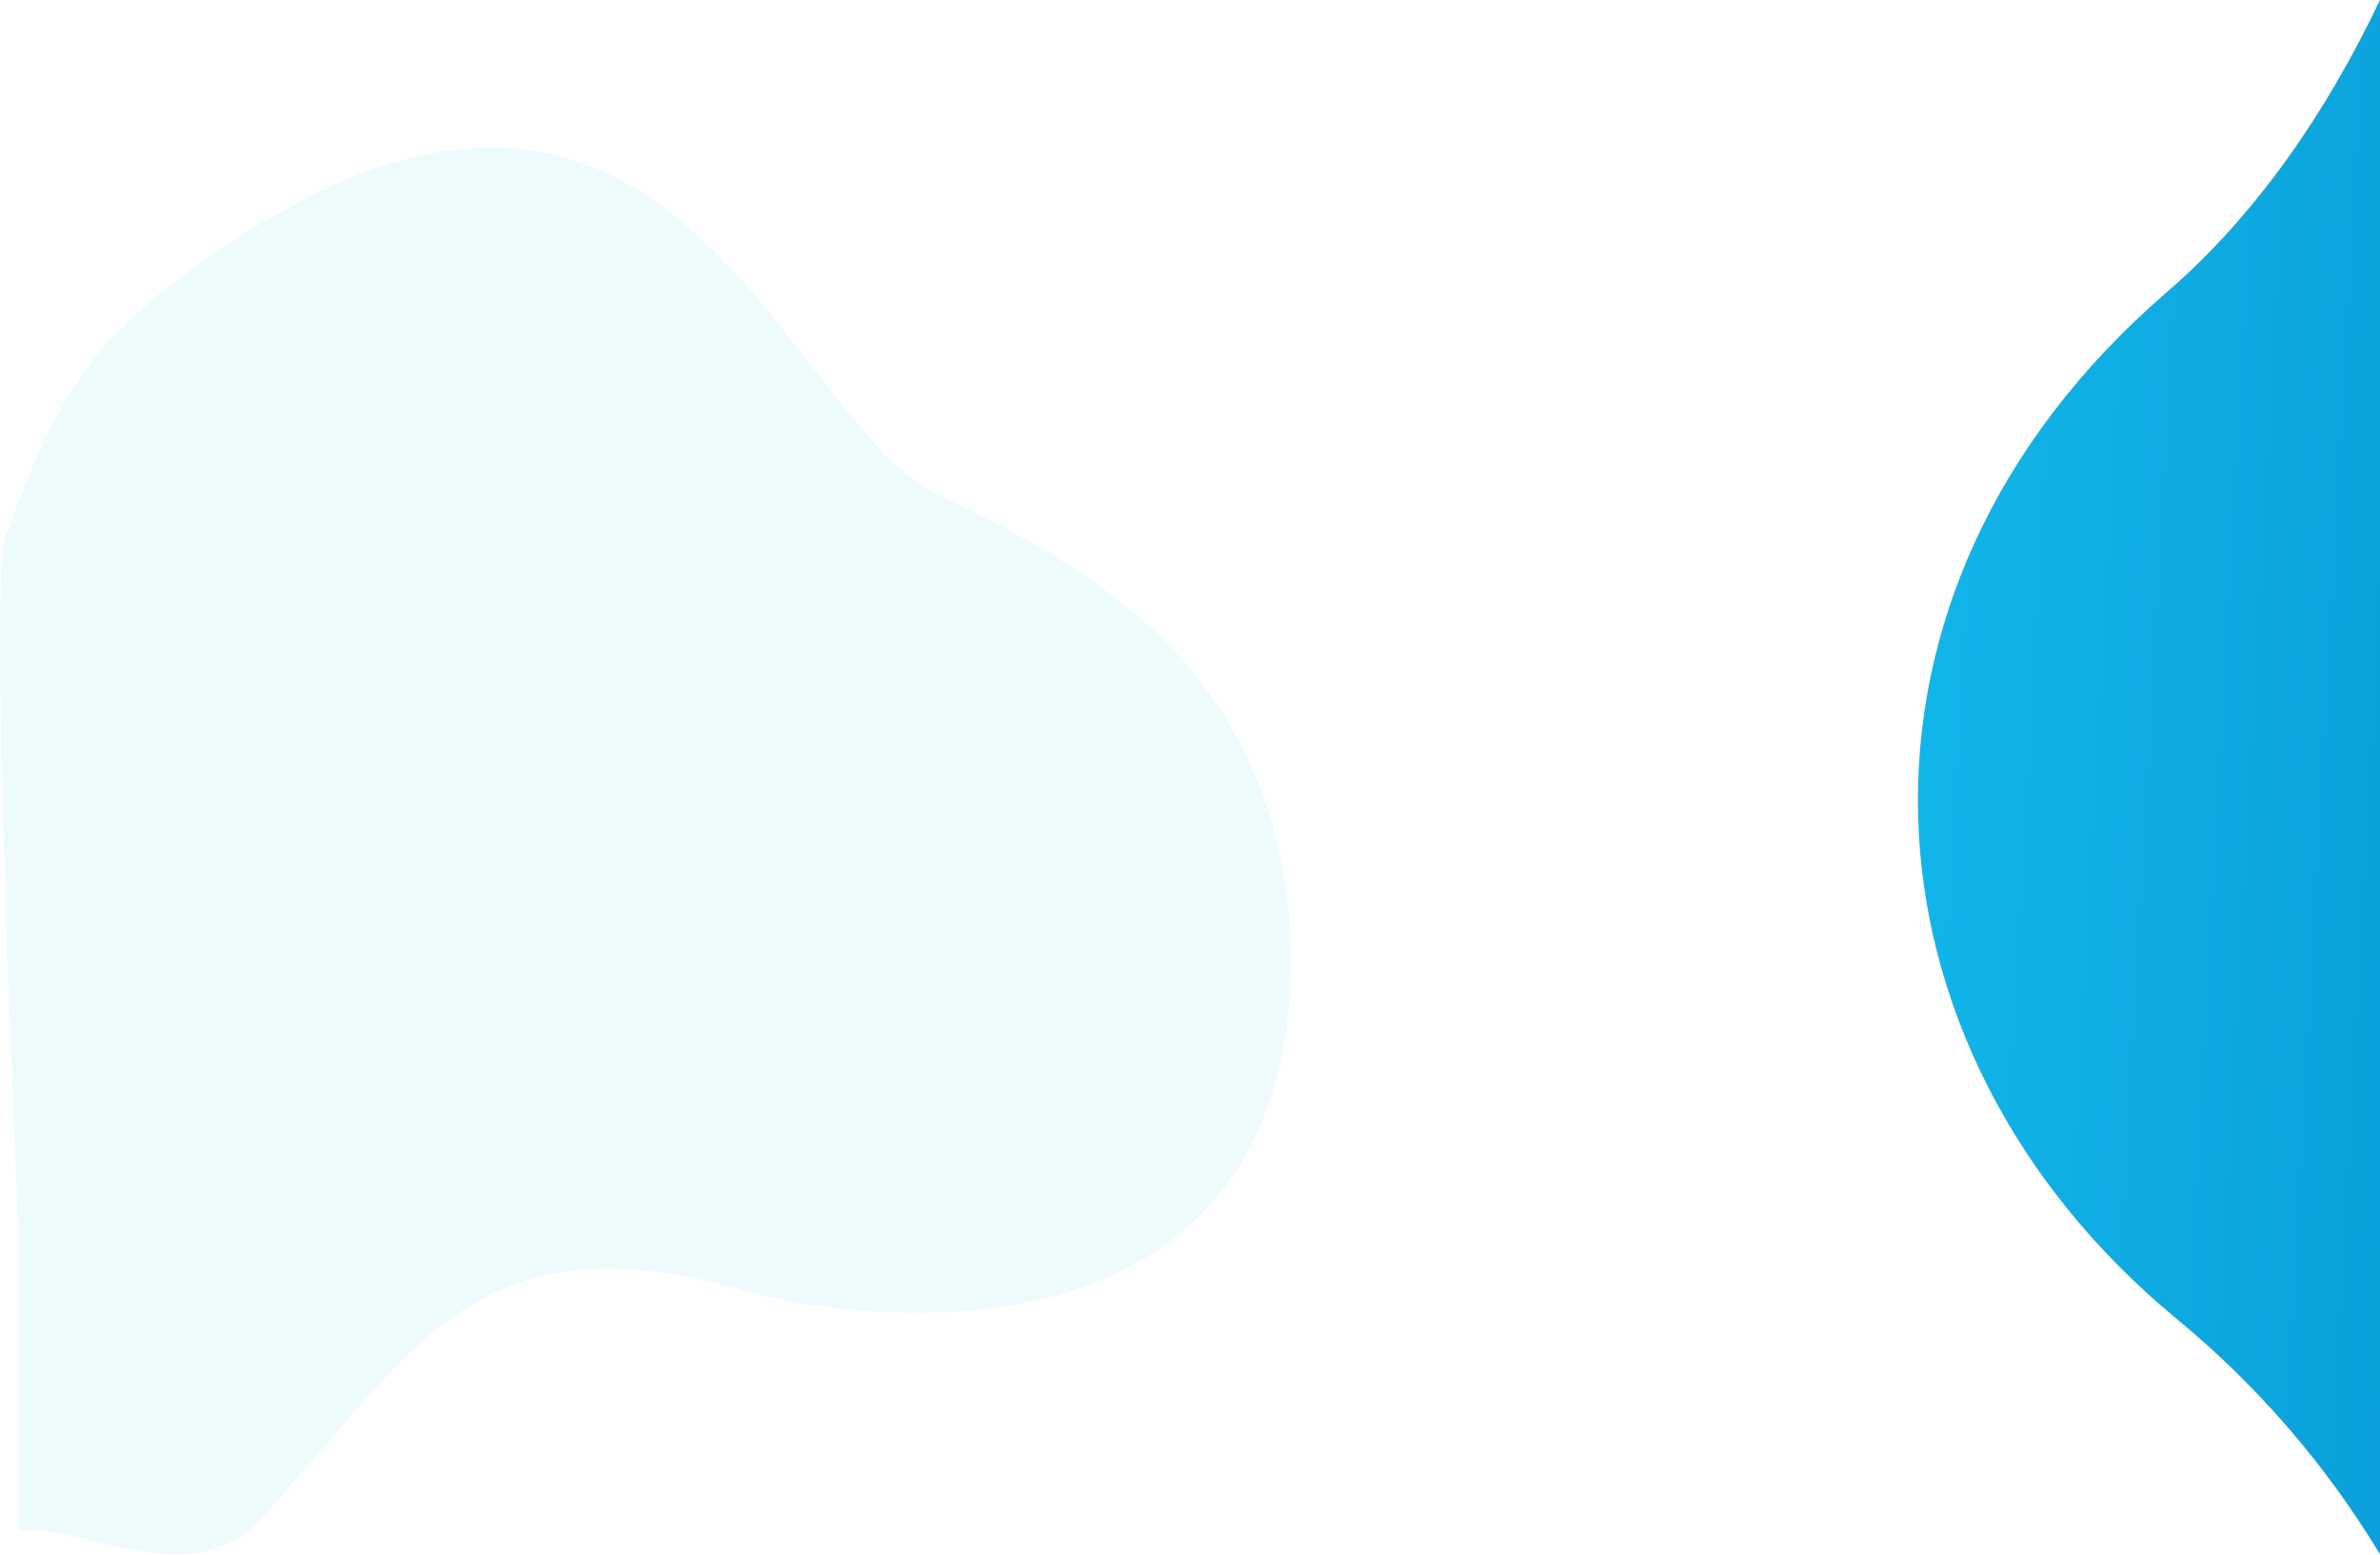
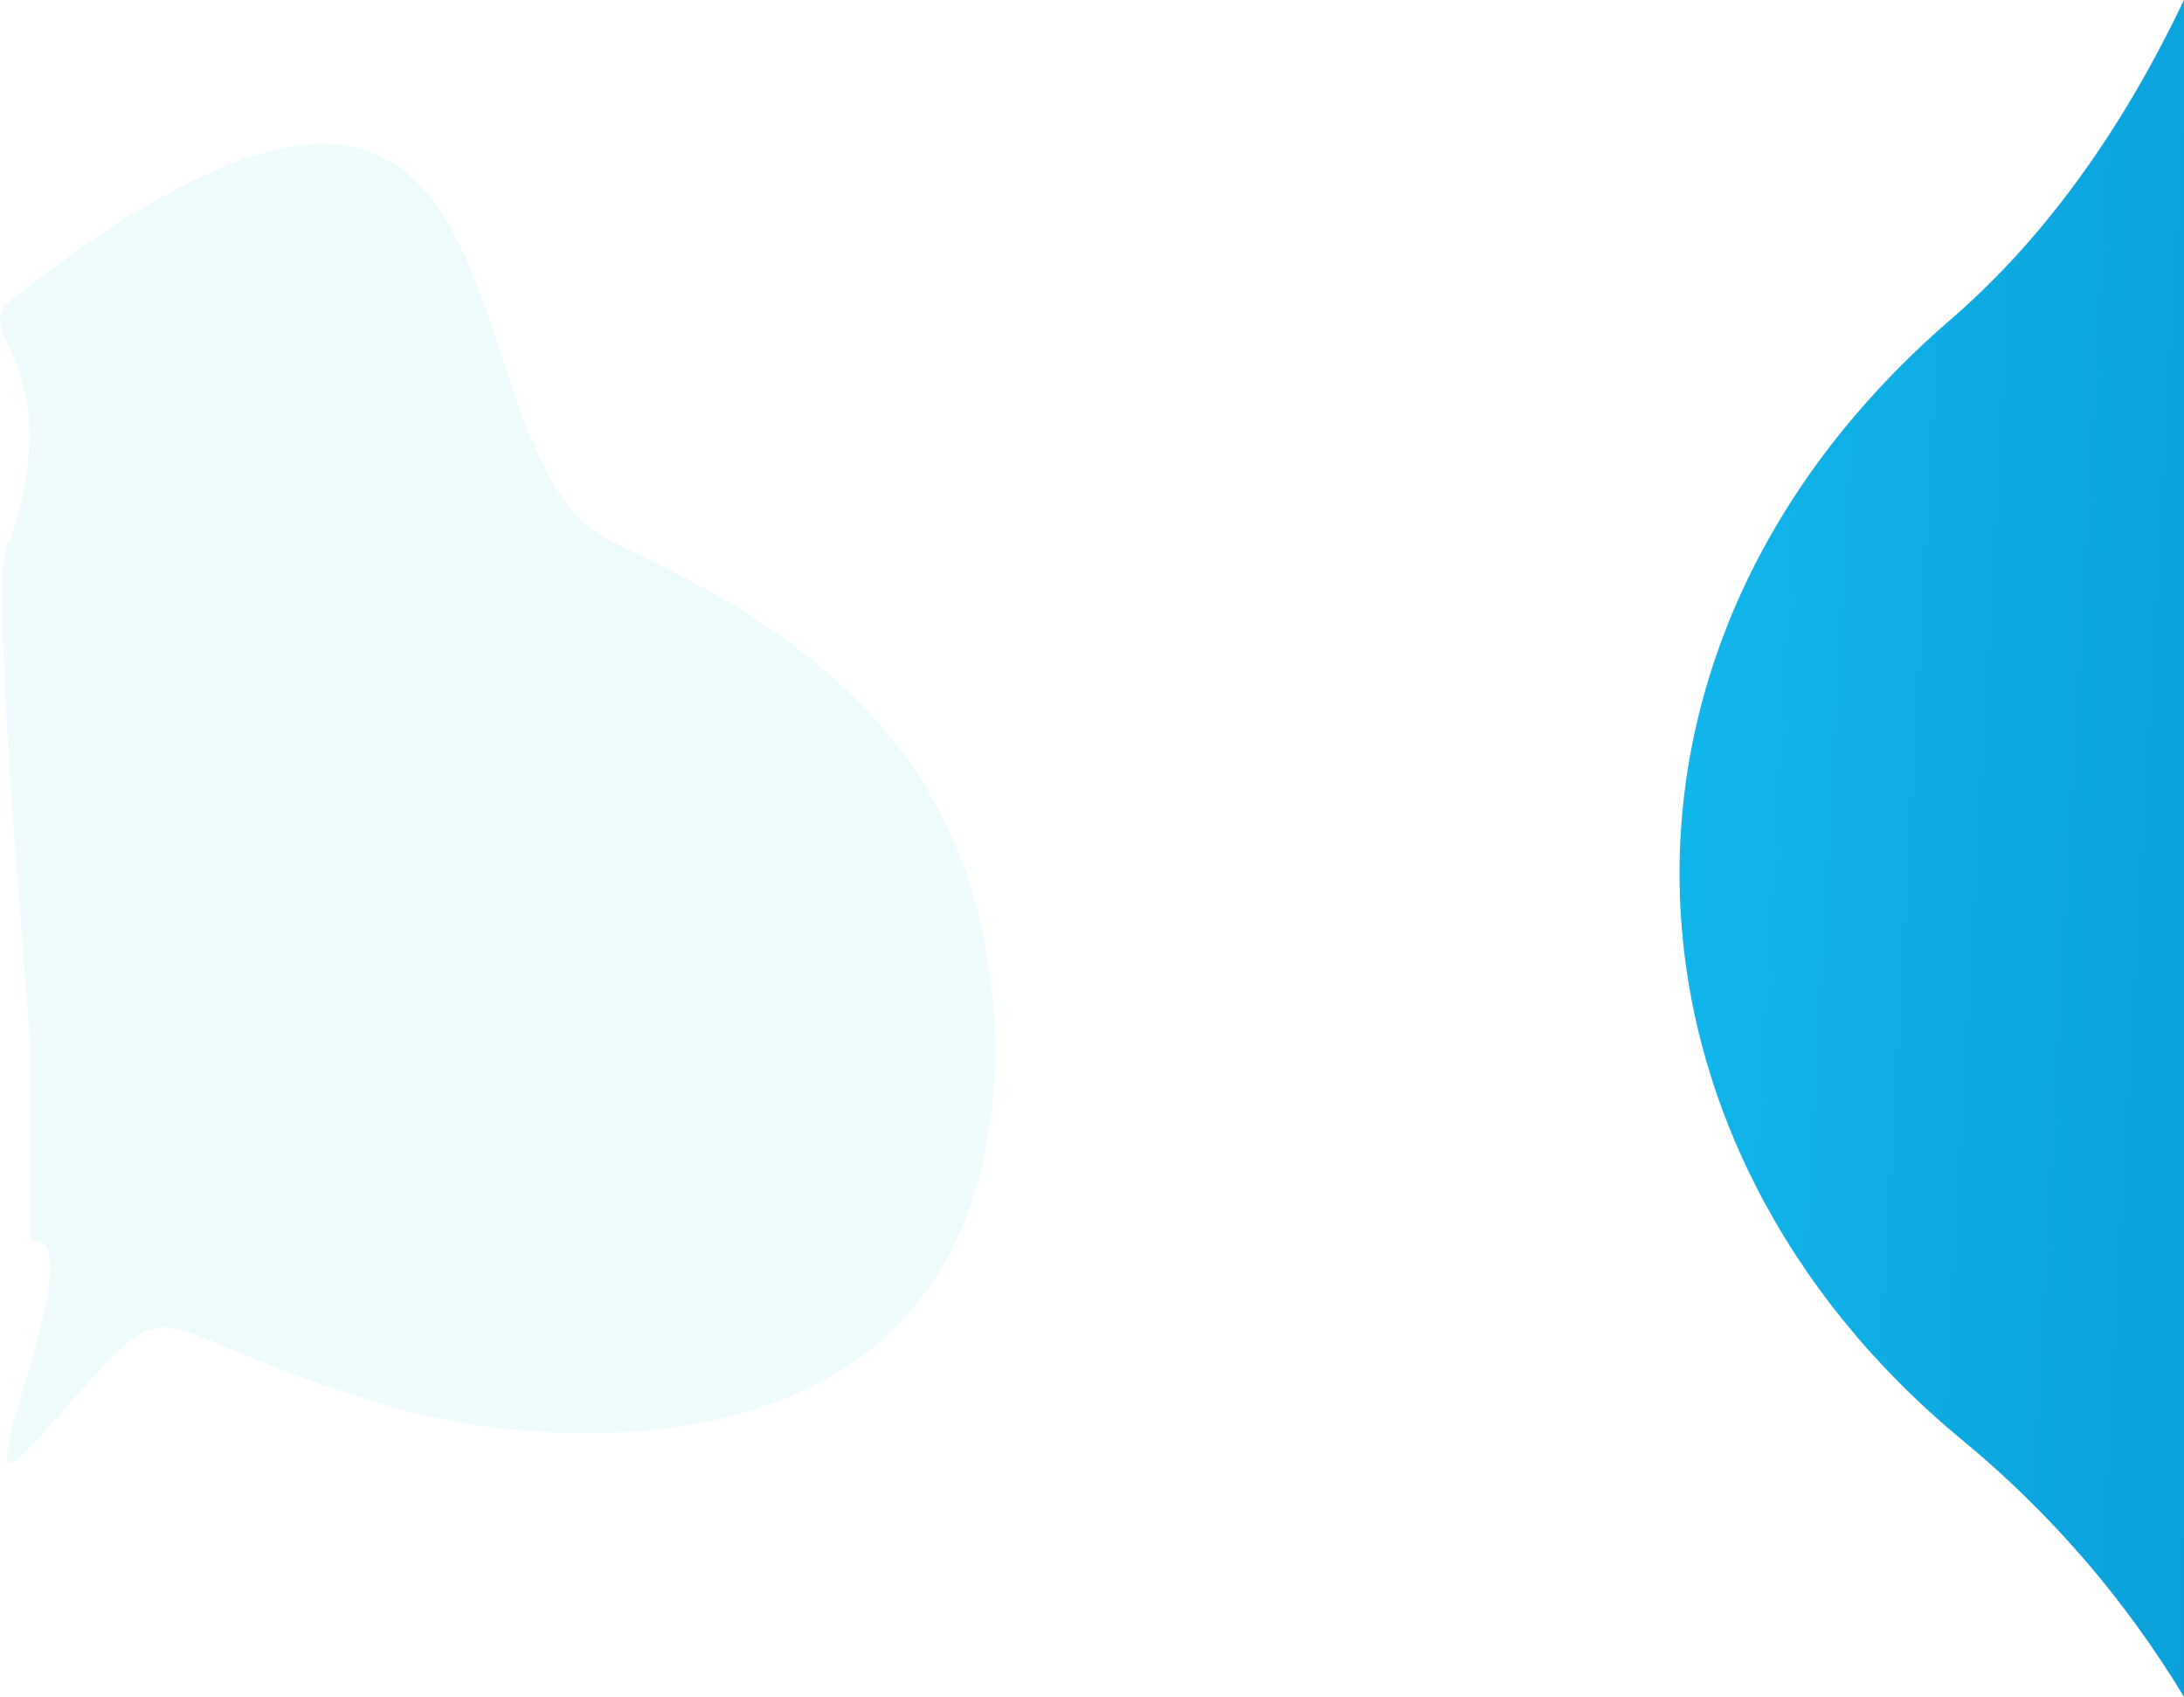
- <svg xmlns="http://www.w3.org/2000/svg" width="2335.919" height="1525.379" viewBox="0 0 2335.919 1525.379">
+ <svg xmlns="http://www.w3.org/2000/svg" width="1963.498" height="1525.129" viewBox="0 0 1963.498 1525.129">
  <defs>
    <linearGradient id="a" x1="0.89" y1="-2.096" x2="0.201" y2="1.605" gradientUnits="objectBoundingBox">
      <stop offset="0" stop-color="#0078be" />
      <stop offset="1" stop-color="#14c2f3" />
    </linearGradient>
  </defs>
-   <g transform="translate(416 -22311.5)">
+   <g transform="translate(43.578 -22311.5)">
    <g transform="translate(1466.391 22311.5)">
      <path d="M1525.129,0a906.905,906.905,0,0,0-230.89,199.441C1029.242,520.631,582.5,551.714,287.2,209.807,208.9,119.155,107.194,51.1,0,0Z" transform="translate(453.528) rotate(90)" fill="url(#a)" />
    </g>
-     <path d="M0,805.614C0,513.2-203.813,409.256-345.793,341.436c-160.482-76.659-270.715-585.256-766.288-196.83-36.031,31.265-93.254,71.85-147.3,232-22.739,0,10.377,669.882,10.377,699.286v281.636c63.671-8.27,168.476,64.809,239.265-13.391,149.171-164.761,210.56-298.385,474.71-222.029C-433.025,1151.6-10.076,1211.131,0,805.614Z" transform="translate(851.352 22456.244)" fill="#53d9de" opacity="0.103" />
+     <path d="M0,805.614C0,513.2-203.813,409.256-345.793,341.436c-160.482-76.659-44.786-603.952-540.358-215.526-36.031,31.265,54.042,55.374,0,215.526-22.739,0,18.86,434.775,18.86,464.179V970.835c63.671-8.27-70.789,263.028,0,184.828,149.171-164.761,68.116-109.91,332.266-33.554C-433.025,1151.6-10.076,1211.131,0,805.614Z" transform="translate(851.352 22456.244)" fill="#53d9de" opacity="0.103" />
  </g>
</svg>
